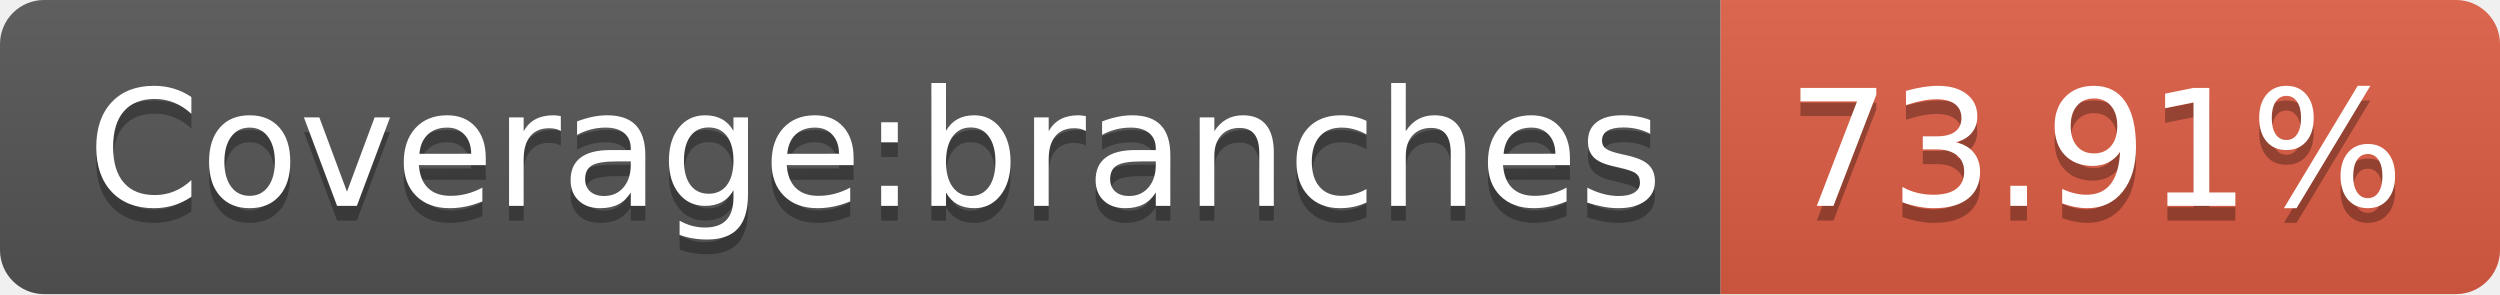
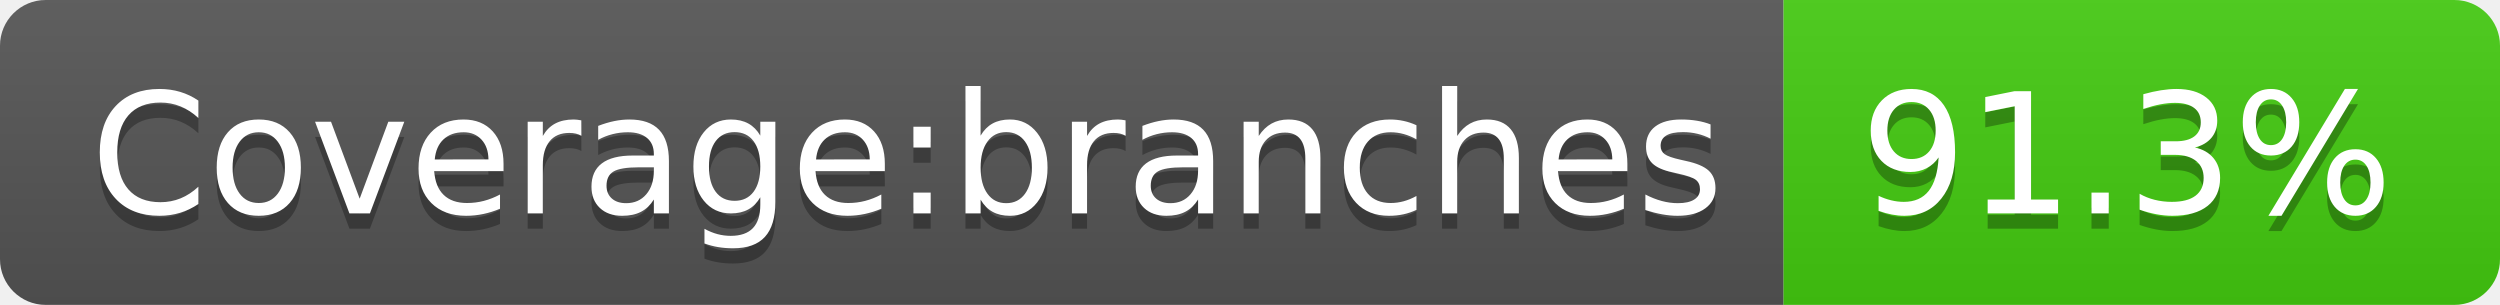
- <svg xmlns="http://www.w3.org/2000/svg" width="170" height="20">
+ <svg xmlns="http://www.w3.org/2000/svg" width="164" height="20">
  <linearGradient id="b" x2="0" y2="100%">
    <stop offset="0" stop-color="#bbb" stop-opacity=".1" />
    <stop offset="1" stop-opacity=".1" />
  </linearGradient>
  <clipPath id="a">
-     <rect width="170" height="20" rx="3" fill="#fff" />
+     <rect width="164" height="20" rx="3" fill="#fff" />
  </clipPath>
  <g clip-path="url(#a)">
    <path fill="#555" d="M0 0h117v20H0z" />
-     <path fill="#e05d44" d="M117 0h53v20H117z" />
-     <path fill="url(#b)" d="M0 0h170v20H0z" />
+     <path fill="#4c1" d="M117 0h47v20H117z" />
+     <path fill="url(#b)" d="M0 0h164v20H0z" />
  </g>
  <g fill="#fff" text-anchor="middle" font-family="DejaVu Sans,Verdana,Geneva,sans-serif" font-size="110">
    <text x="595" y="150" fill="#010101" fill-opacity=".3" transform="scale(.1)" textLength="1070">Coverage:branches</text>
    <text x="595" y="140" transform="scale(.1)" textLength="1070">Coverage:branches</text>
-     <text x="1425" y="150" fill="#010101" fill-opacity=".3" transform="scale(.1)" textLength="430">73.91%</text>
-     <text x="1425" y="140" transform="scale(.1)" textLength="430">73.91%</text>
+     <text x="1395" y="150" fill="#010101" fill-opacity=".3" transform="scale(.1)" textLength="370">91.3%</text>
+     <text x="1395" y="140" transform="scale(.1)" textLength="370">91.3%</text>
  </g>
</svg>
